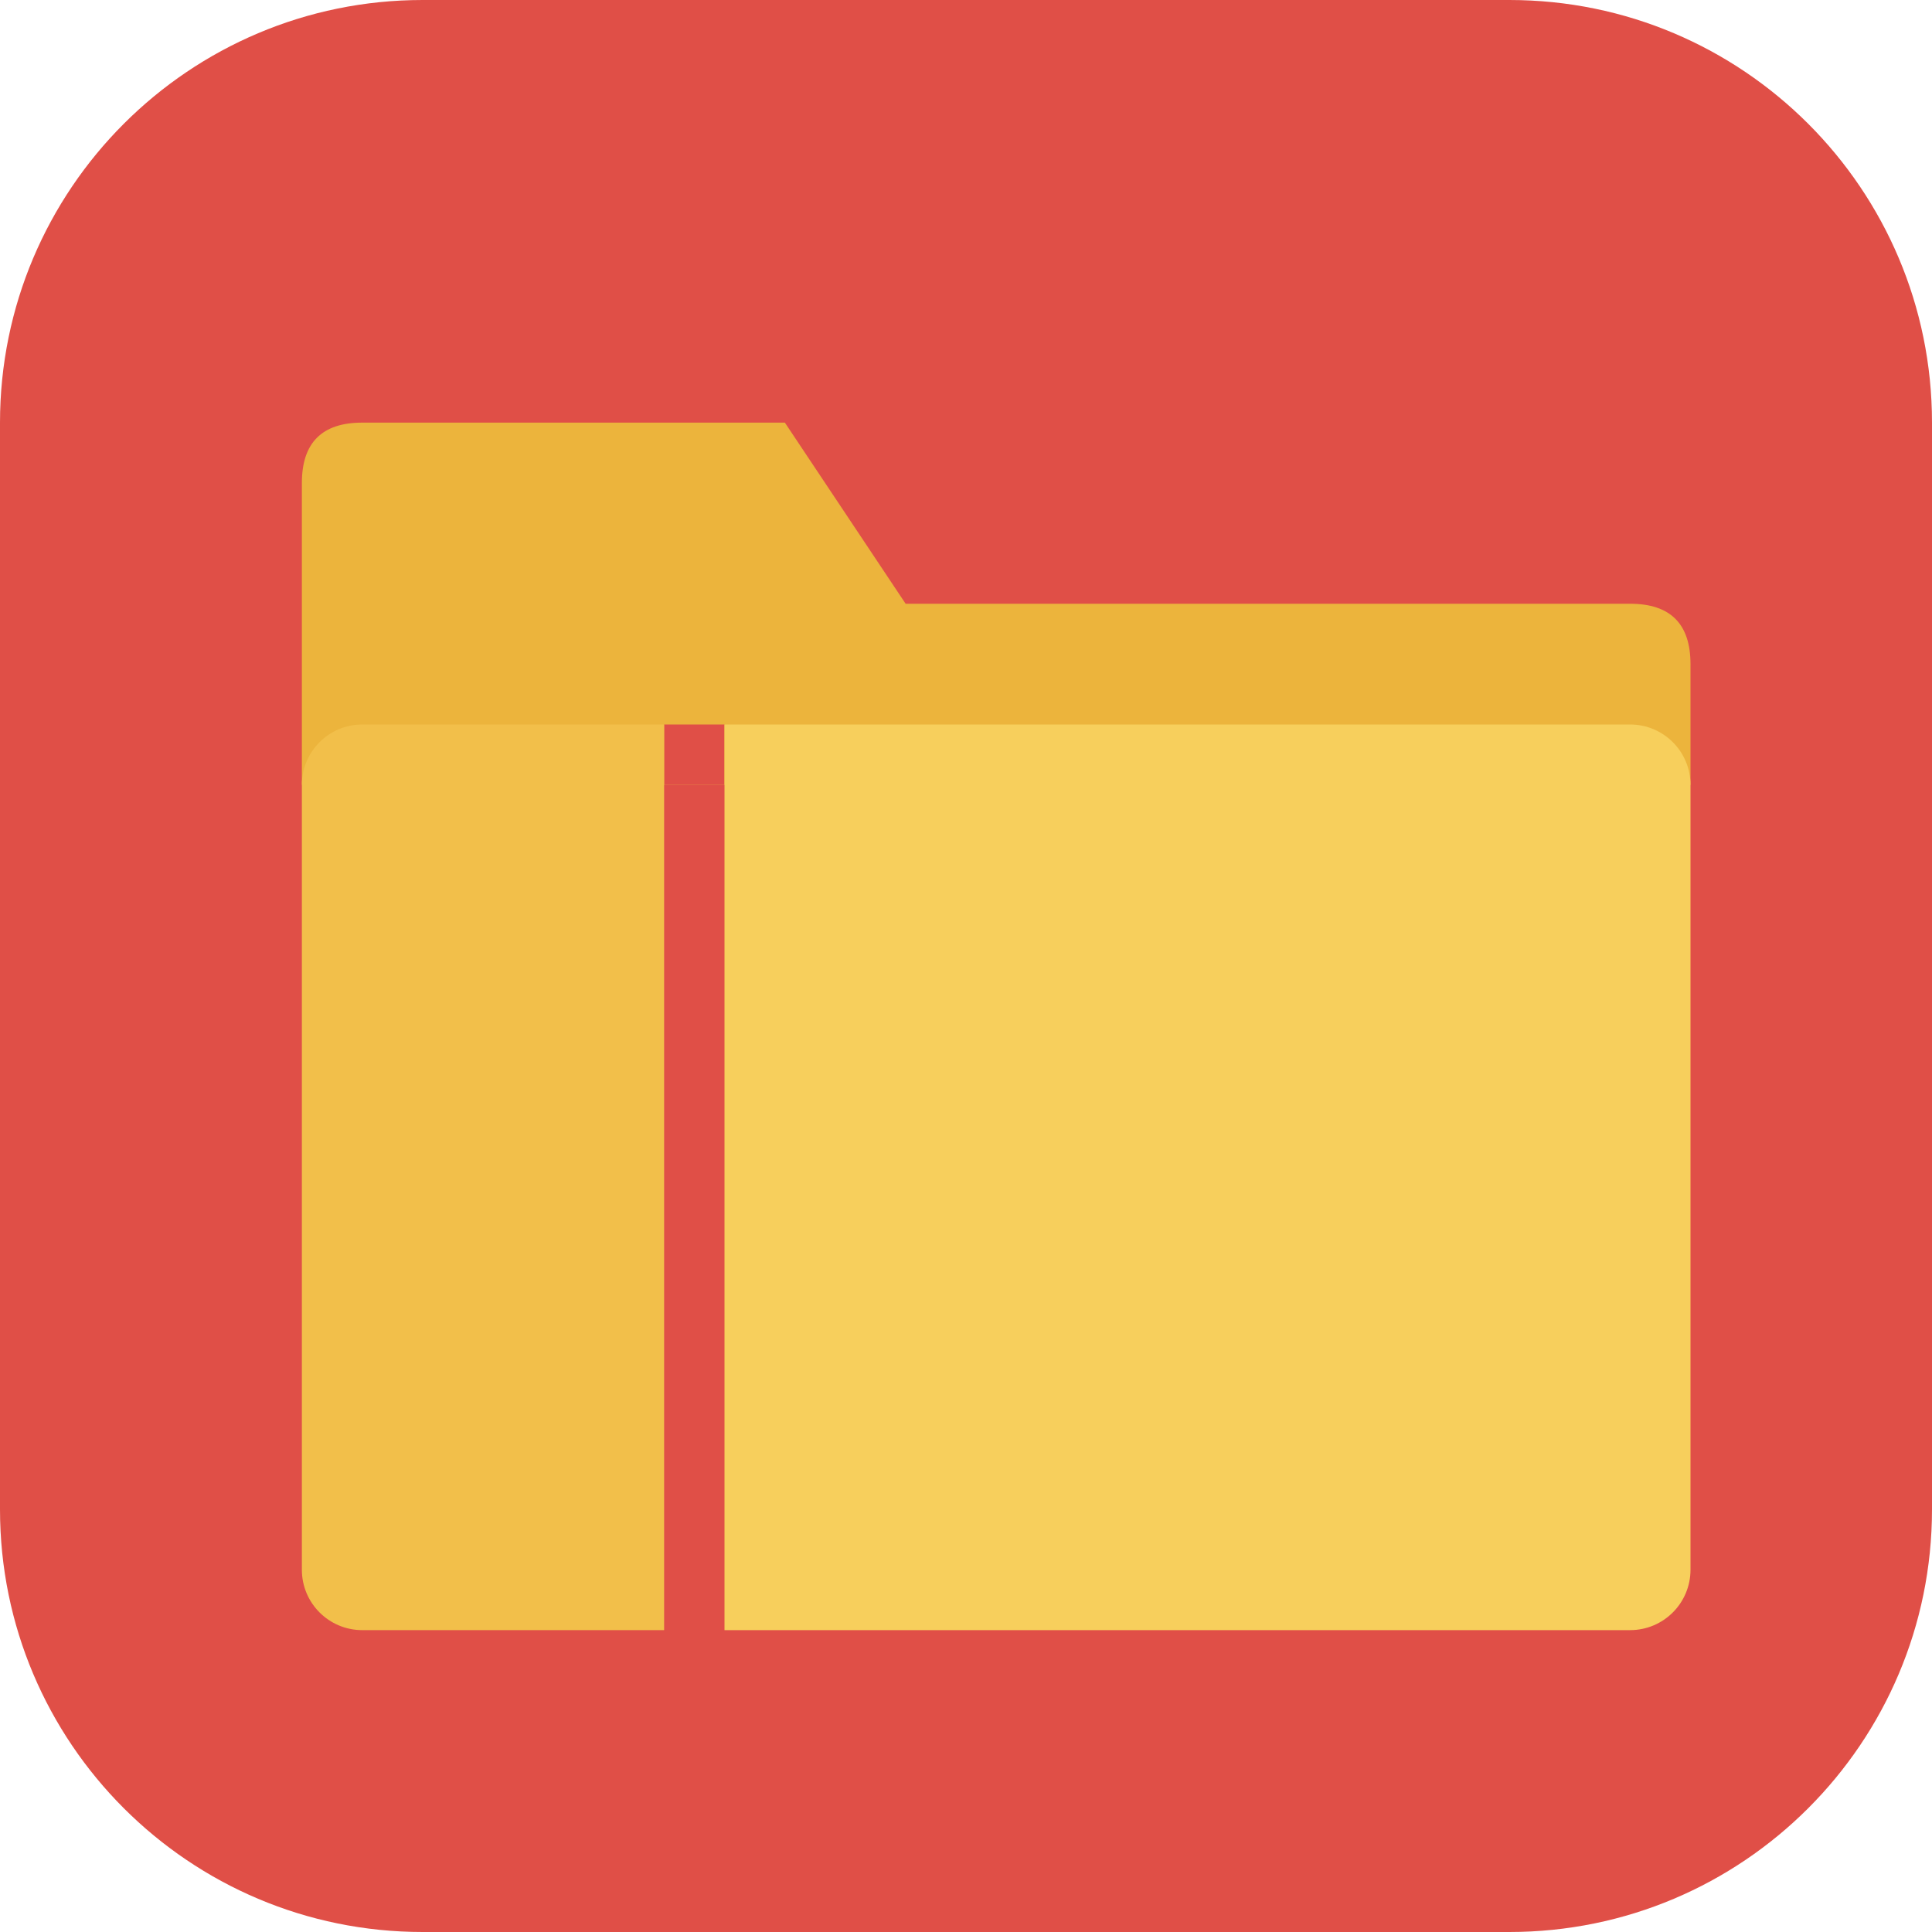
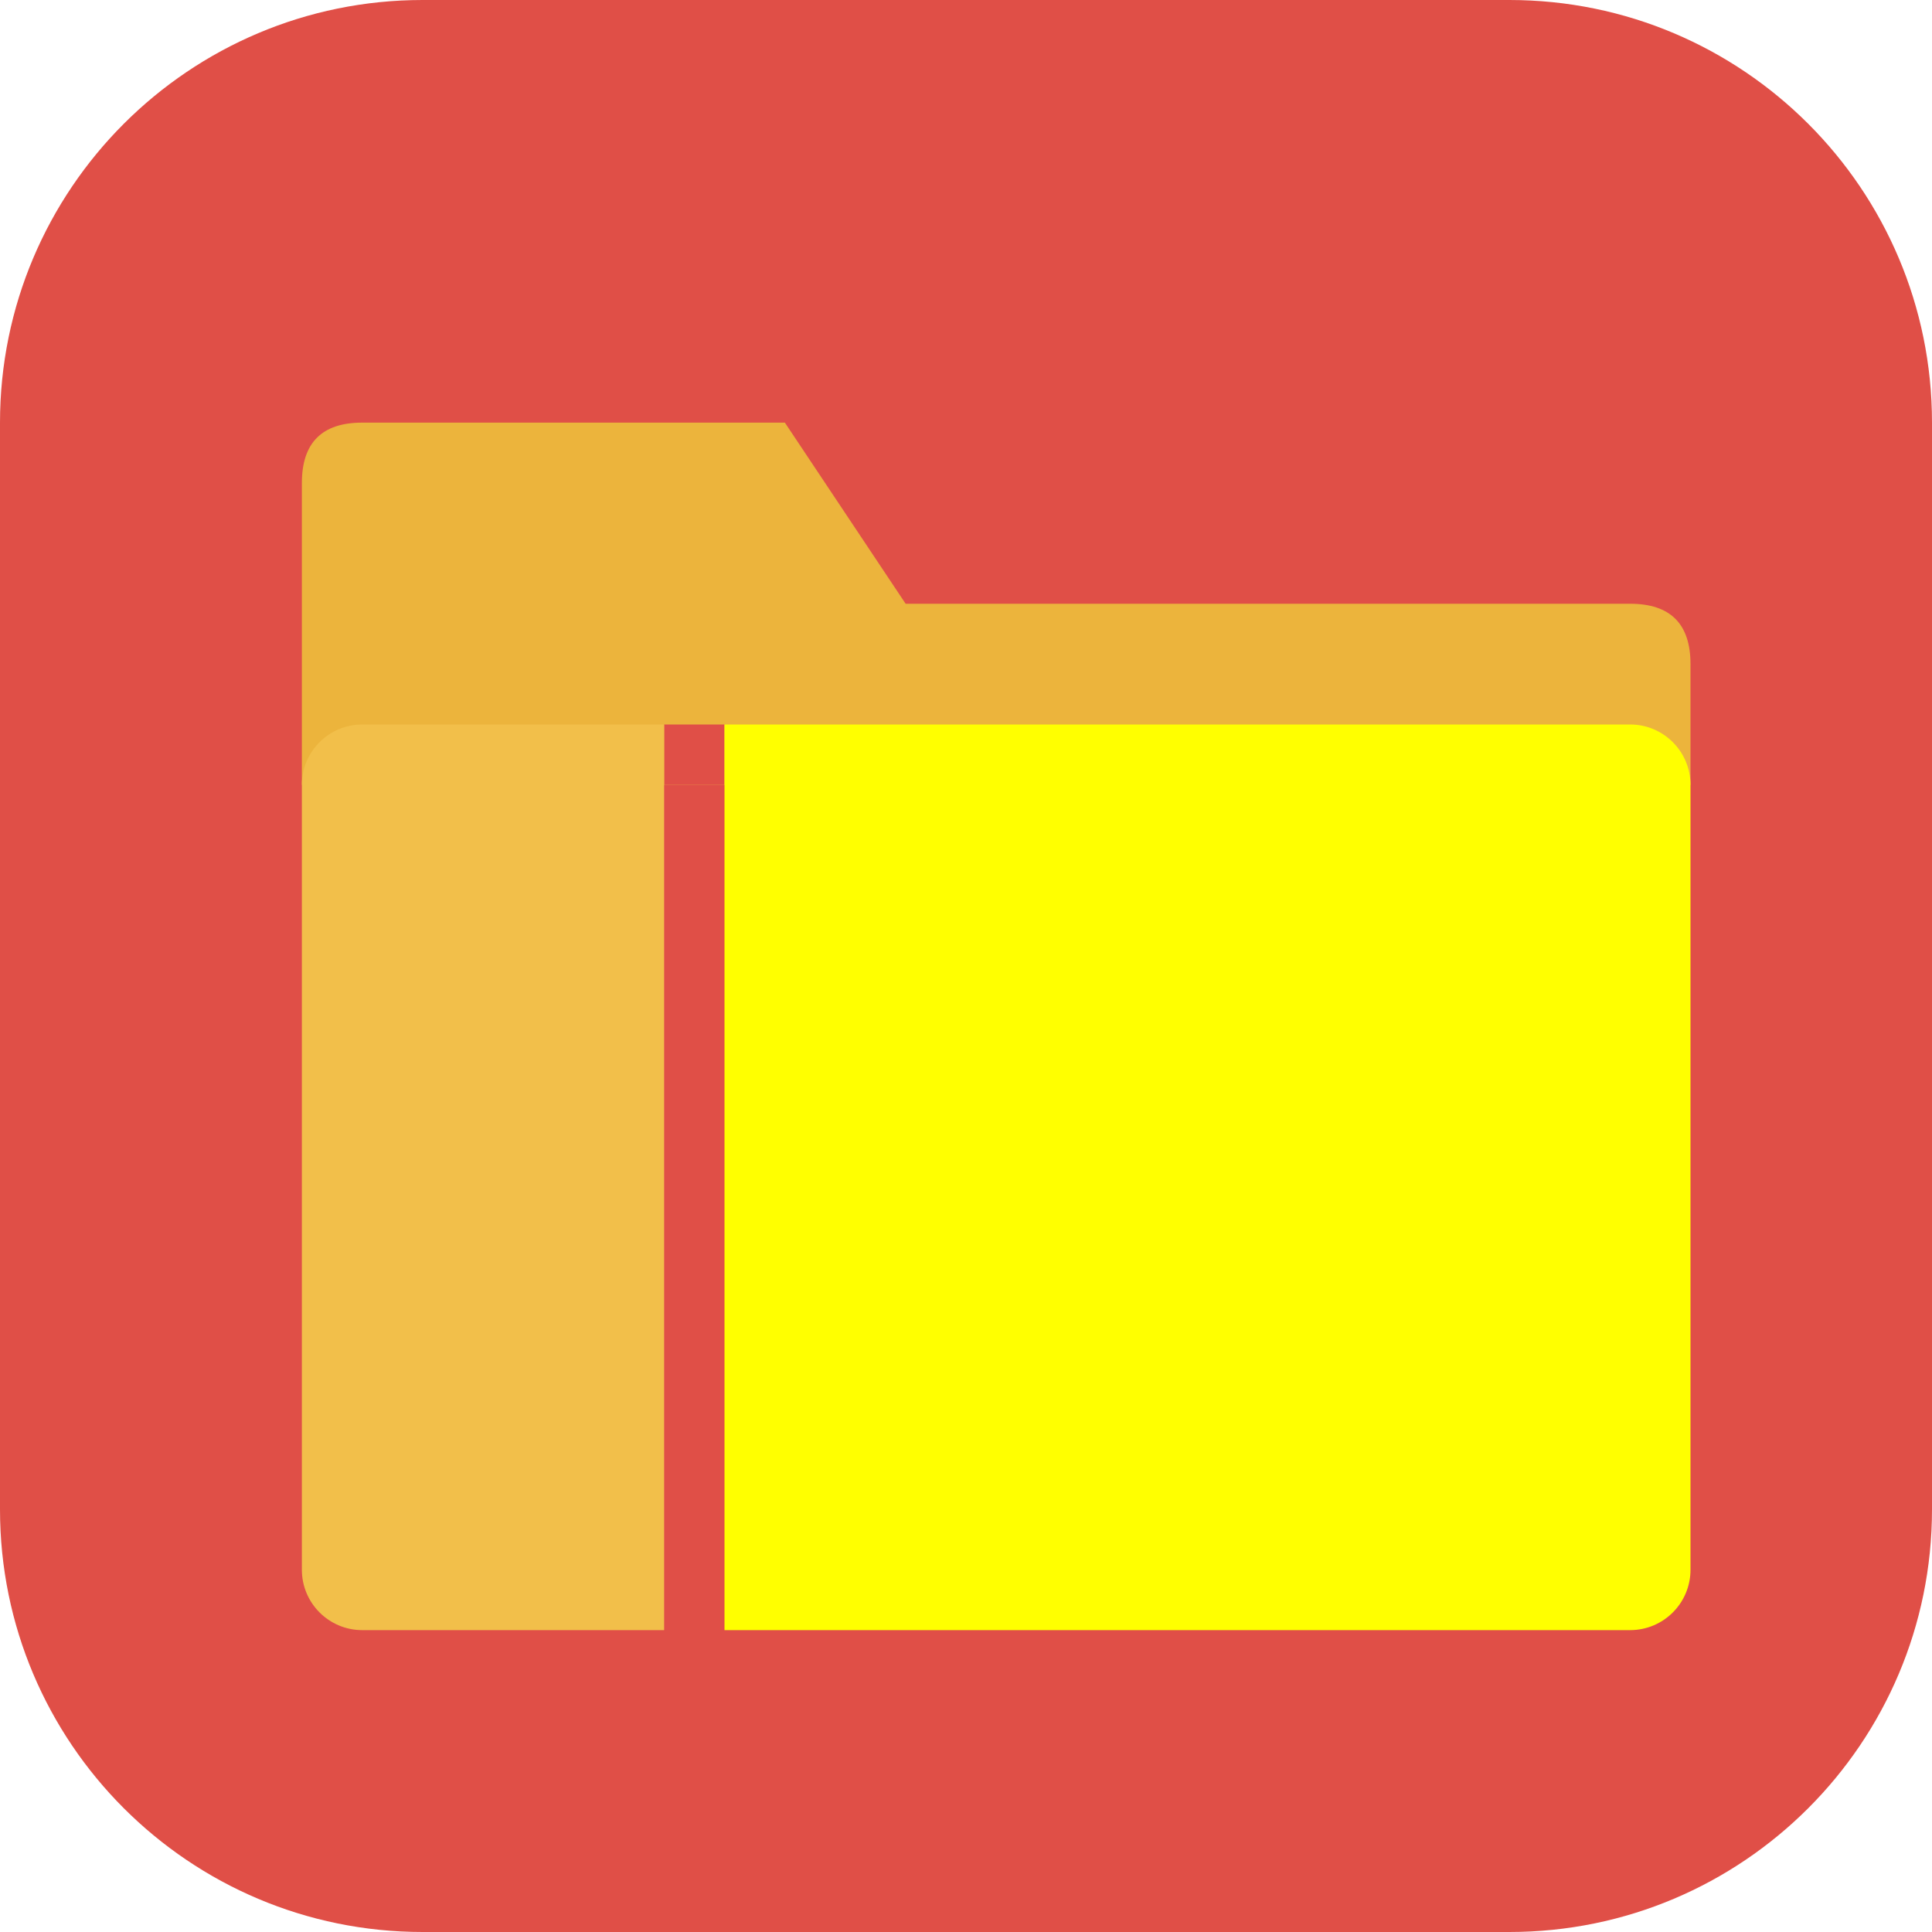
<svg xmlns="http://www.w3.org/2000/svg" viewBox="0 0 32 32">
  <defs>
    <clipPath id="front">
      <rect x="5" y="12" width="23" height="15" rx="1" />
    </clipPath>
  </defs>
  <rect width="32" height="32" rx="7" fill="#e04f47" />
  <path d="M5 8 Q5 7 6 7 H13 L15 10 H27 Q28 10 28 11 V13 H5 Z" fill="#ecb43c" />
  <rect x="11" y="12" width="1" height="1" fill="#e04f47" />
  <g clip-path="url(#front)">
    <rect x="5" y="12" width="6" height="15" fill="#f2bf4a" />
-     <rect x="12" y="12" width="16" height="15" fill="#f7cf5c" />
+     <rect x="12" y="12" width="16" height="15" fill="#ffff00" />
  </g>
</svg>
